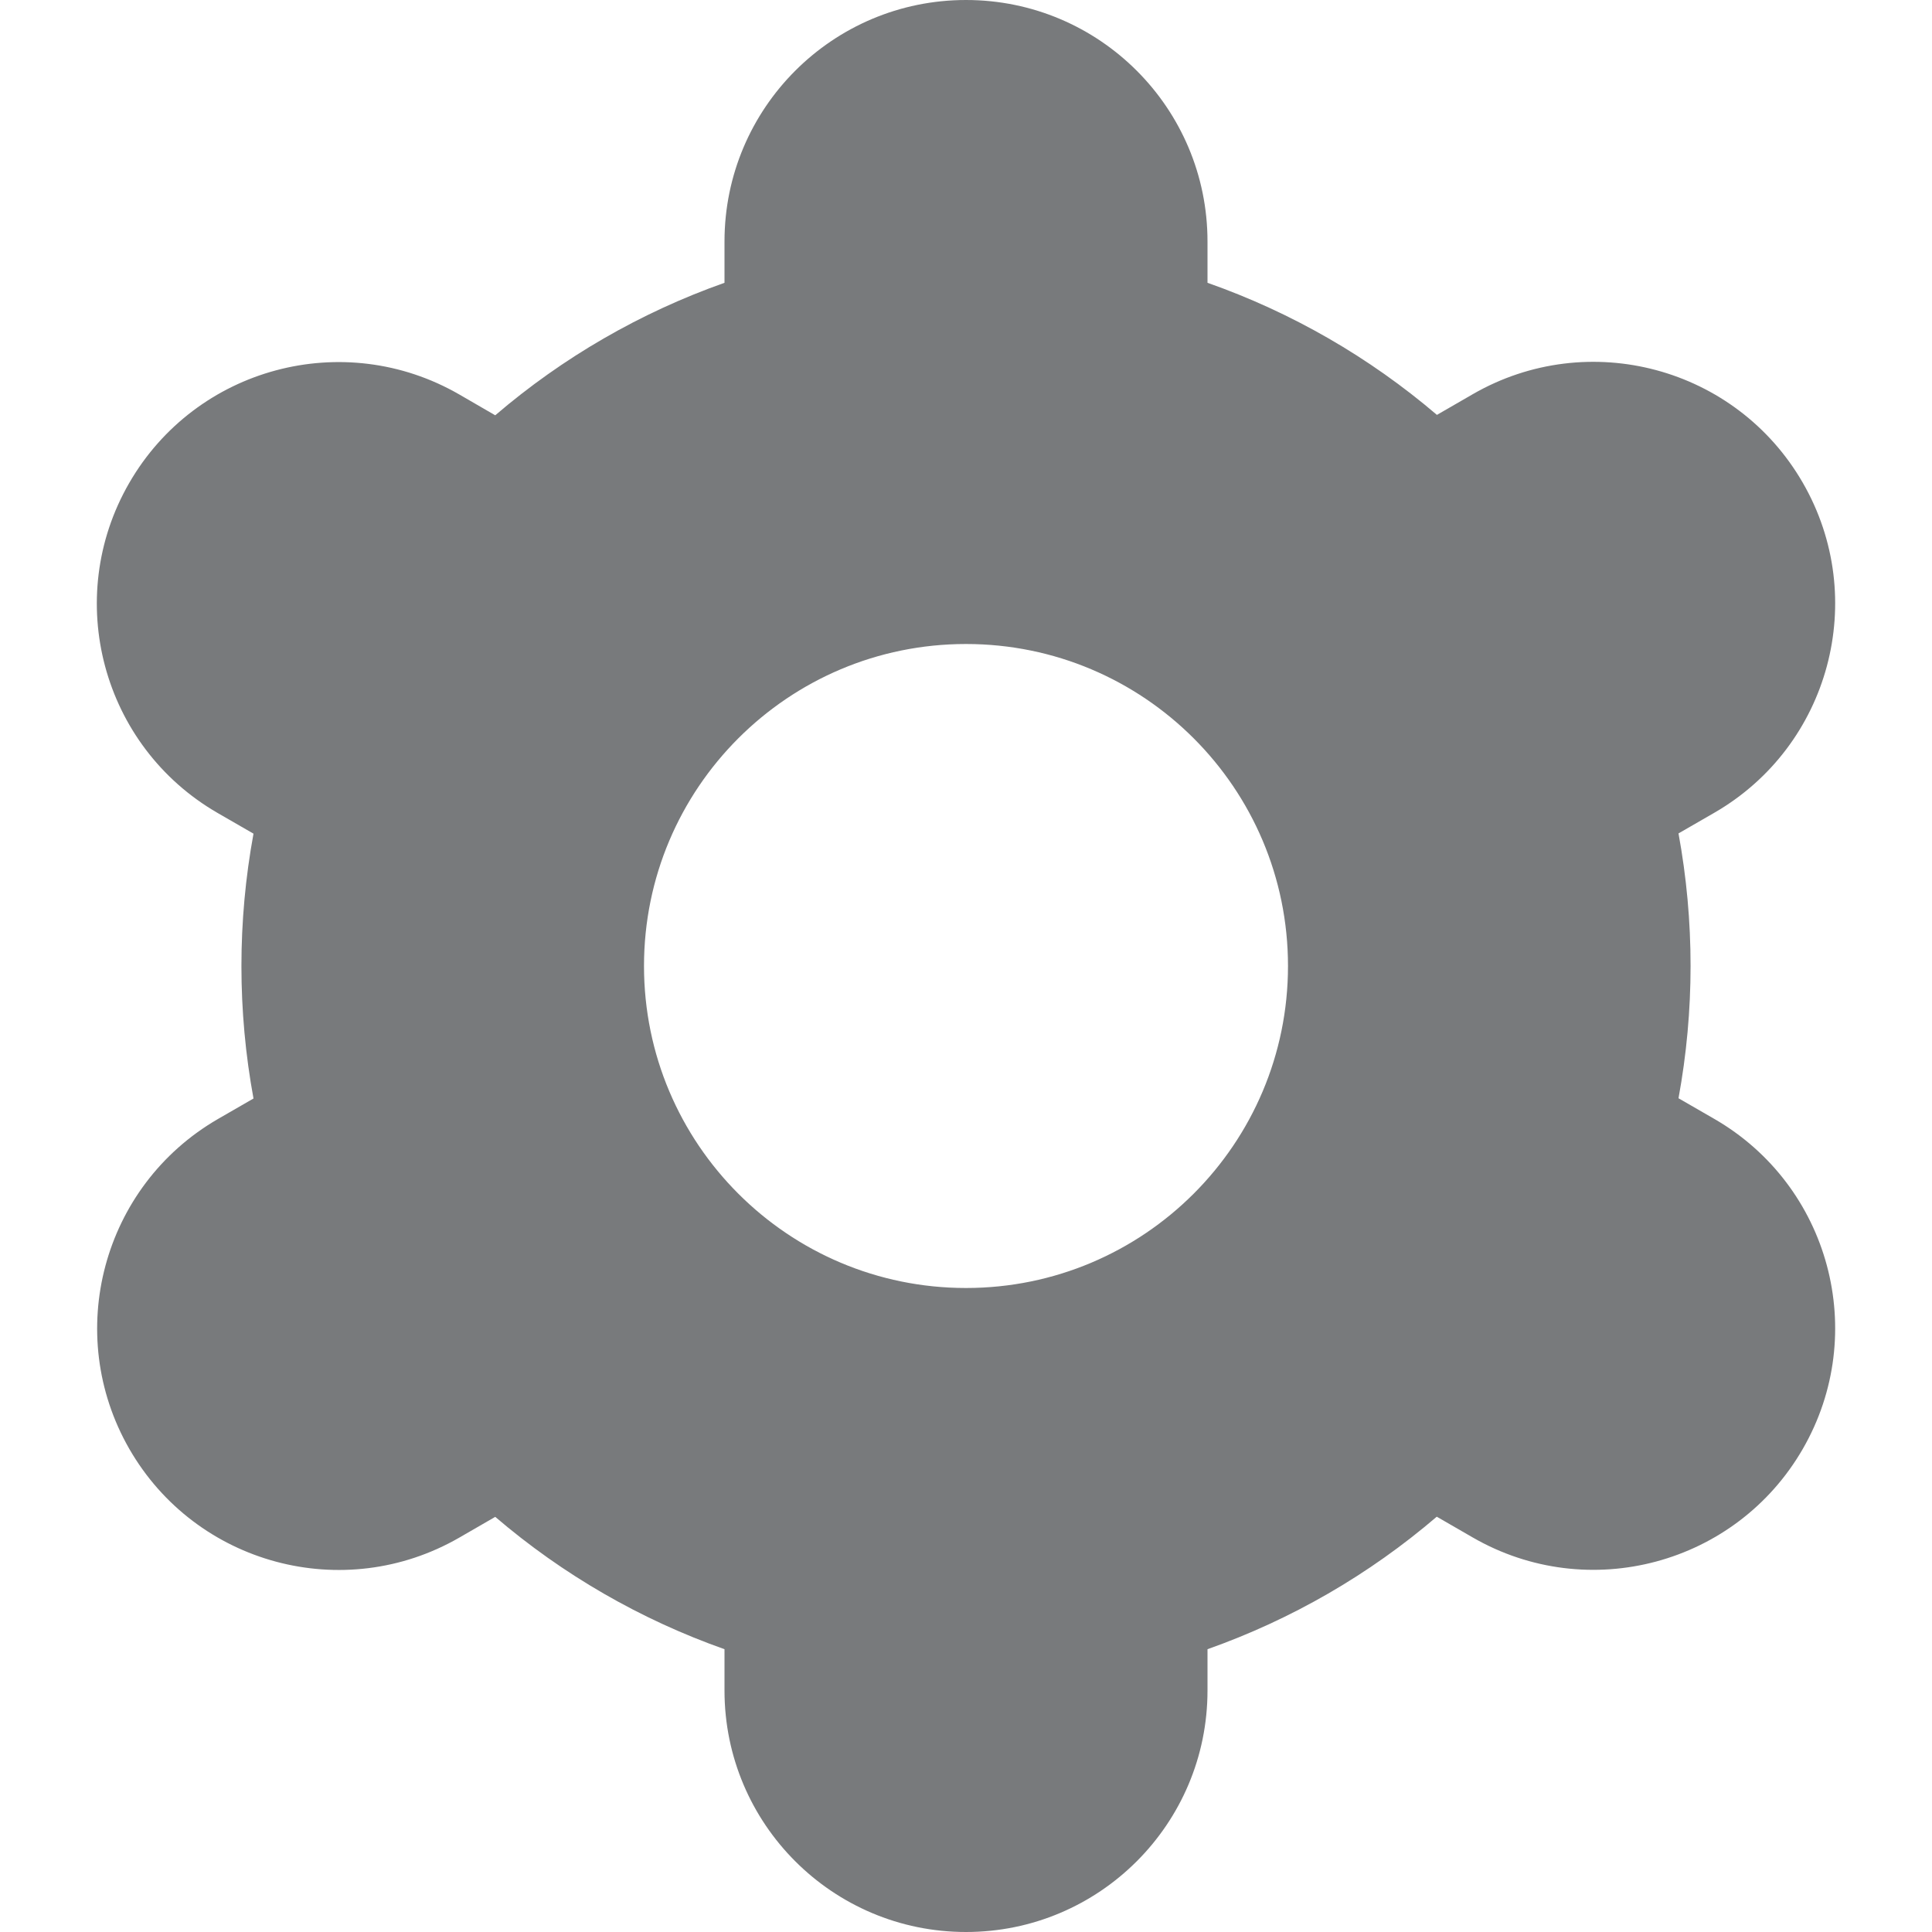
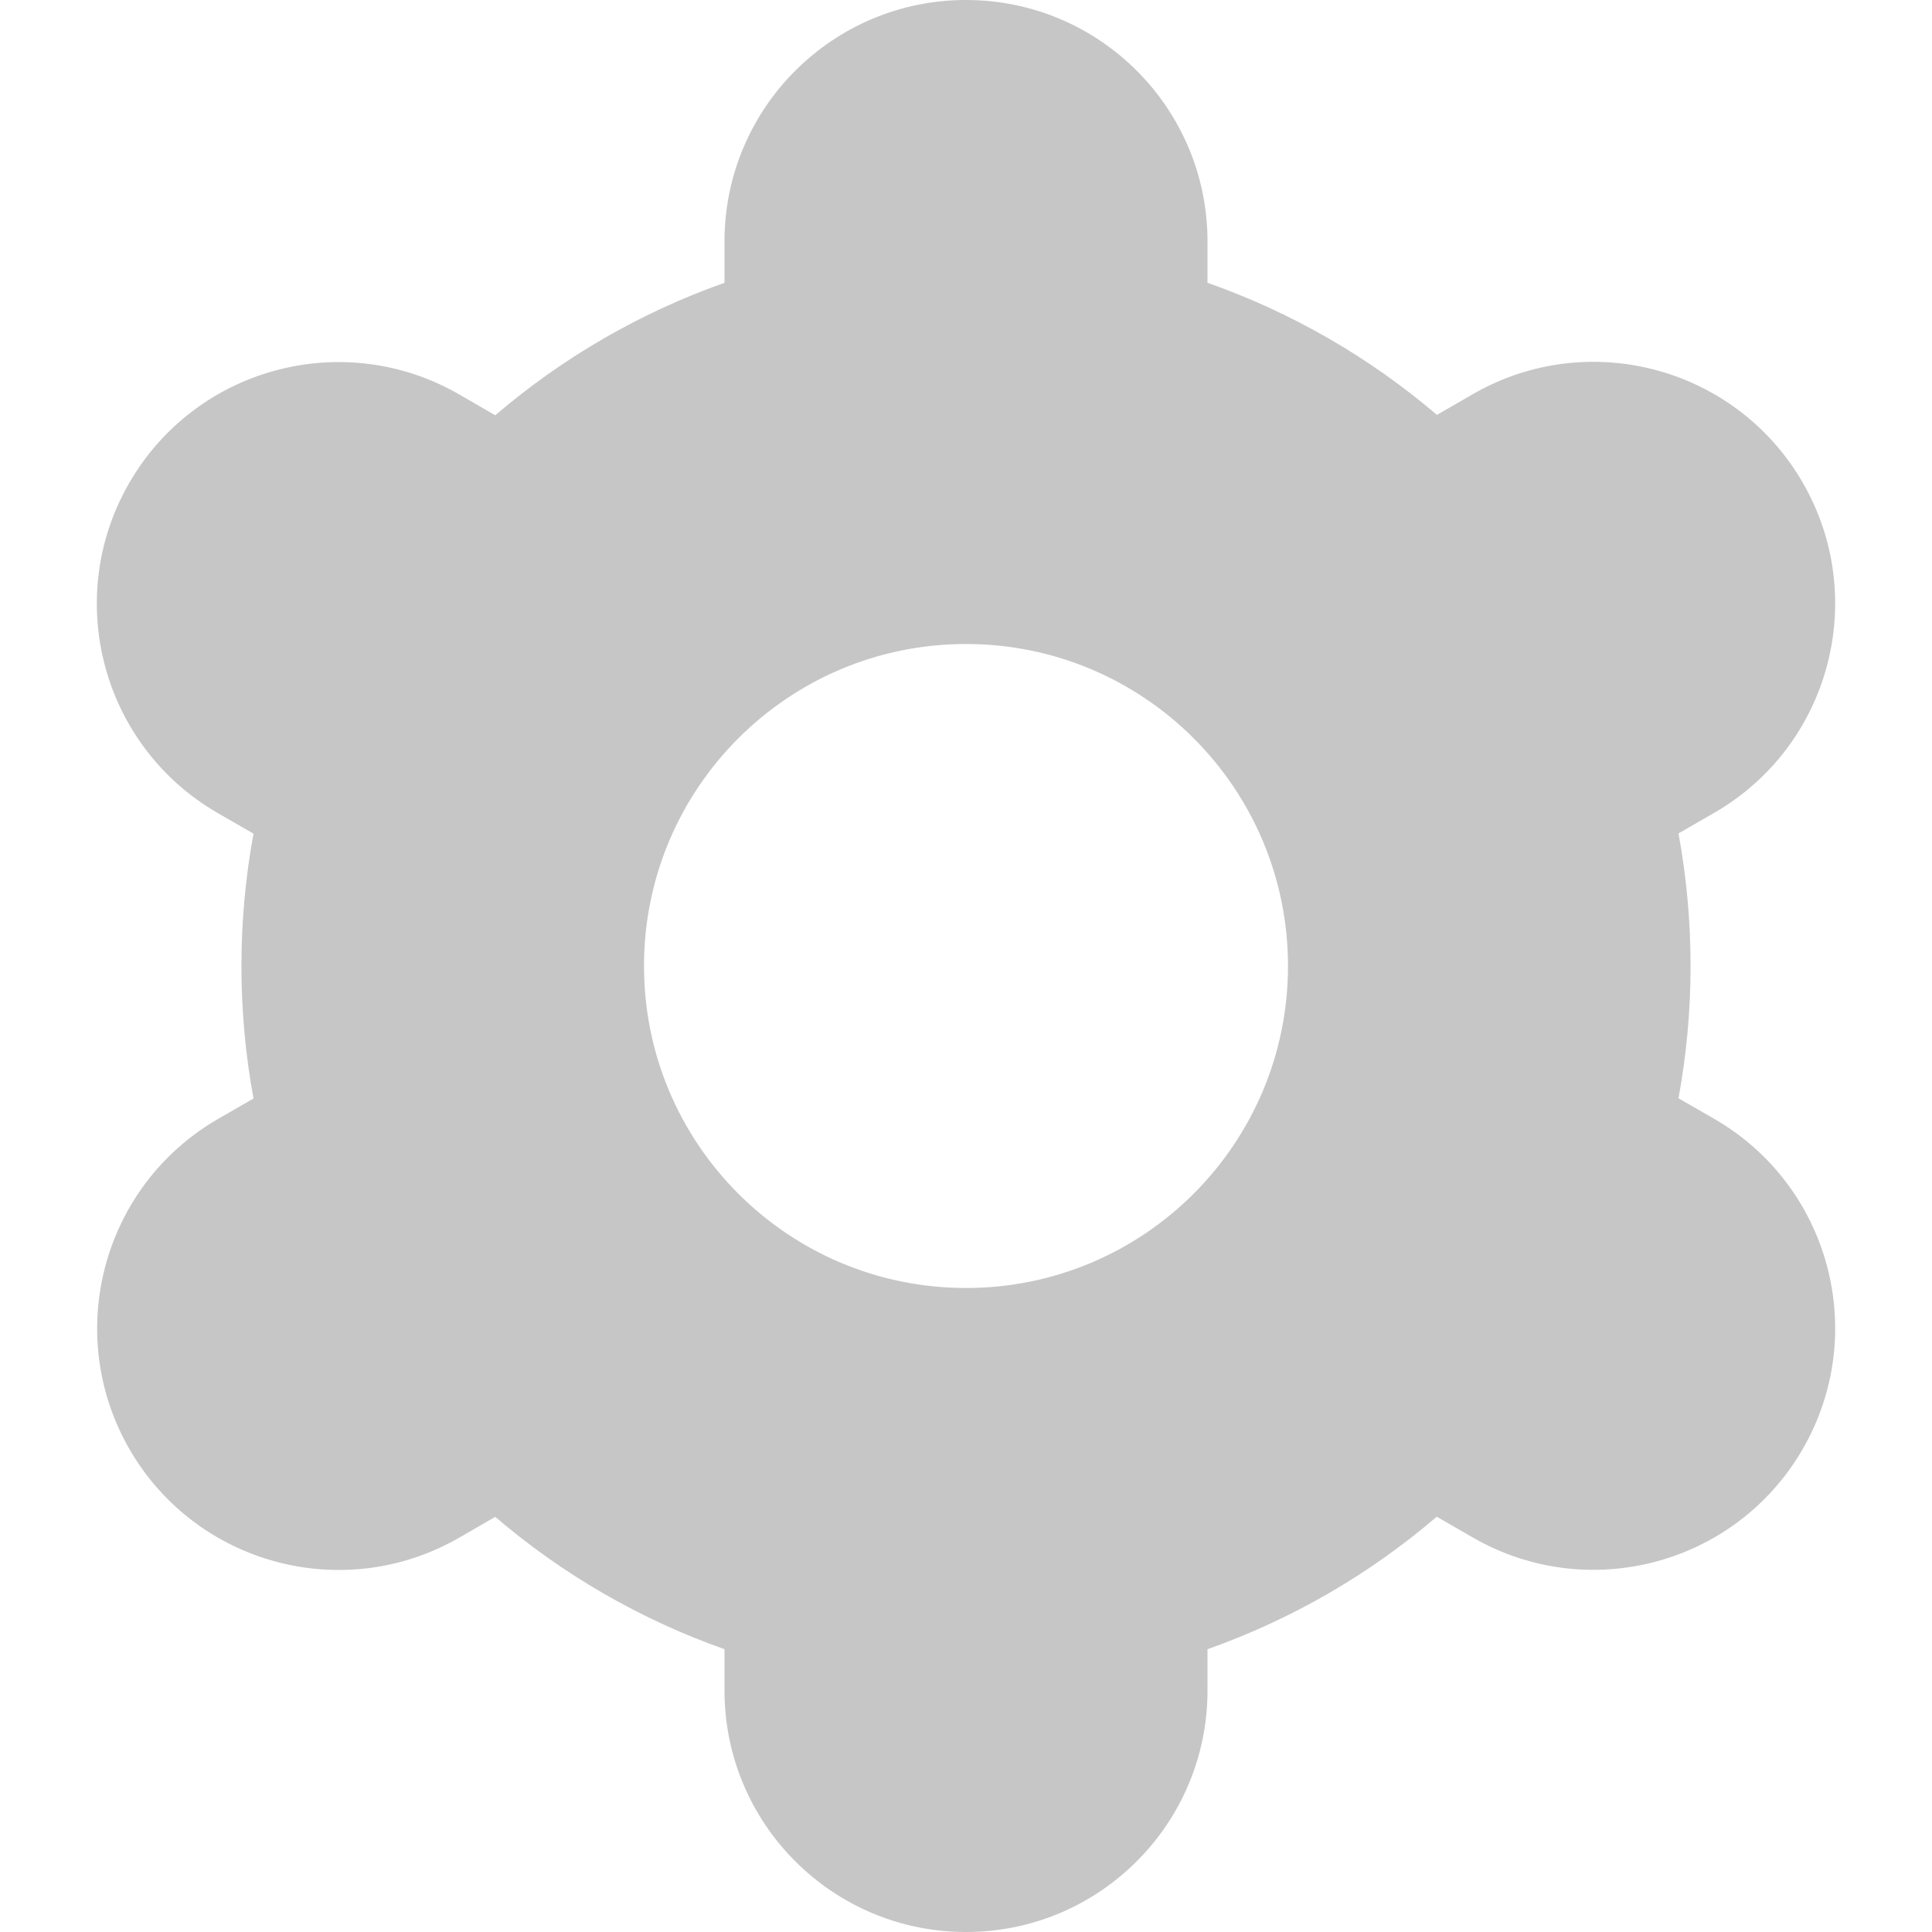
<svg xmlns="http://www.w3.org/2000/svg" version="1.1" id="Capa_1" x="0px" y="0px" viewBox="0 0 512 512" style="enable-background:new 0 0 512 512;" xml:space="preserve" width="512" height="512">
  <g>
-     <path d="M34.283,384c17.646,30.626,56.779,41.148,87.405,23.502c0.021-0.012,0.041-0.024,0.062-0.036l9.493-5.483   c17.92,15.332,38.518,27.222,60.757,35.072V448c0,35.346,28.654,64,64,64s64-28.654,64-64v-10.944   c22.242-7.863,42.841-19.767,60.757-35.115l9.536,5.504c30.633,17.673,69.794,7.167,87.467-23.467   c17.673-30.633,7.167-69.794-23.467-87.467l0,0l-9.472-5.461c4.264-23.201,4.264-46.985,0-70.187l9.472-5.461   c30.633-17.673,41.14-56.833,23.467-87.467c-17.673-30.633-56.833-41.14-87.467-23.467l-9.493,5.483   C362.862,94.638,342.25,82.77,320,74.944V64c0-35.346-28.654-64-64-64s-64,28.654-64,64v10.944   c-22.242,7.863-42.841,19.767-60.757,35.115l-9.536-5.525C91.073,86.86,51.913,97.367,34.24,128s-7.167,69.794,23.467,87.467l0,0   l9.472,5.461c-4.264,23.201-4.264,46.985,0,70.187l-9.472,5.461C27.158,314.296,16.686,353.38,34.283,384z M256,170.667   c47.128,0,85.333,38.205,85.333,85.333S303.128,341.333,256,341.333S170.667,303.128,170.667,256S208.872,170.667,256,170.667z" fill="rgba(64,66,69,0.7)" />
+     <path d="M34.283,384c17.646,30.626,56.779,41.148,87.405,23.502c0.021-0.012,0.041-0.024,0.062-0.036l9.493-5.483   c17.92,15.332,38.518,27.222,60.757,35.072V448c0,35.346,28.654,64,64,64s64-28.654,64-64v-10.944   c22.242-7.863,42.841-19.767,60.757-35.115l9.536,5.504c30.633,17.673,69.794,7.167,87.467-23.467   c17.673-30.633,7.167-69.794-23.467-87.467l0,0l-9.472-5.461c4.264-23.201,4.264-46.985,0-70.187l9.472-5.461   c30.633-17.673,41.14-56.833,23.467-87.467c-17.673-30.633-56.833-41.14-87.467-23.467l-9.493,5.483   C362.862,94.638,342.25,82.77,320,74.944V64c0-35.346-28.654-64-64-64s-64,28.654-64,64v10.944   c-22.242,7.863-42.841,19.767-60.757,35.115l-9.536-5.525C91.073,86.86,51.913,97.367,34.24,128s-7.167,69.794,23.467,87.467l0,0   l9.472,5.461c-4.264,23.201-4.264,46.985,0,70.187l-9.472,5.461C27.158,314.296,16.686,353.38,34.283,384z M256,170.667   c47.128,0,85.333,38.205,85.333,85.333S303.128,341.333,256,341.333S170.667,303.128,170.667,256S208.872,170.667,256,170.667z" fill="rgba(64,66,69,0.3)" />
  </g>
</svg>
